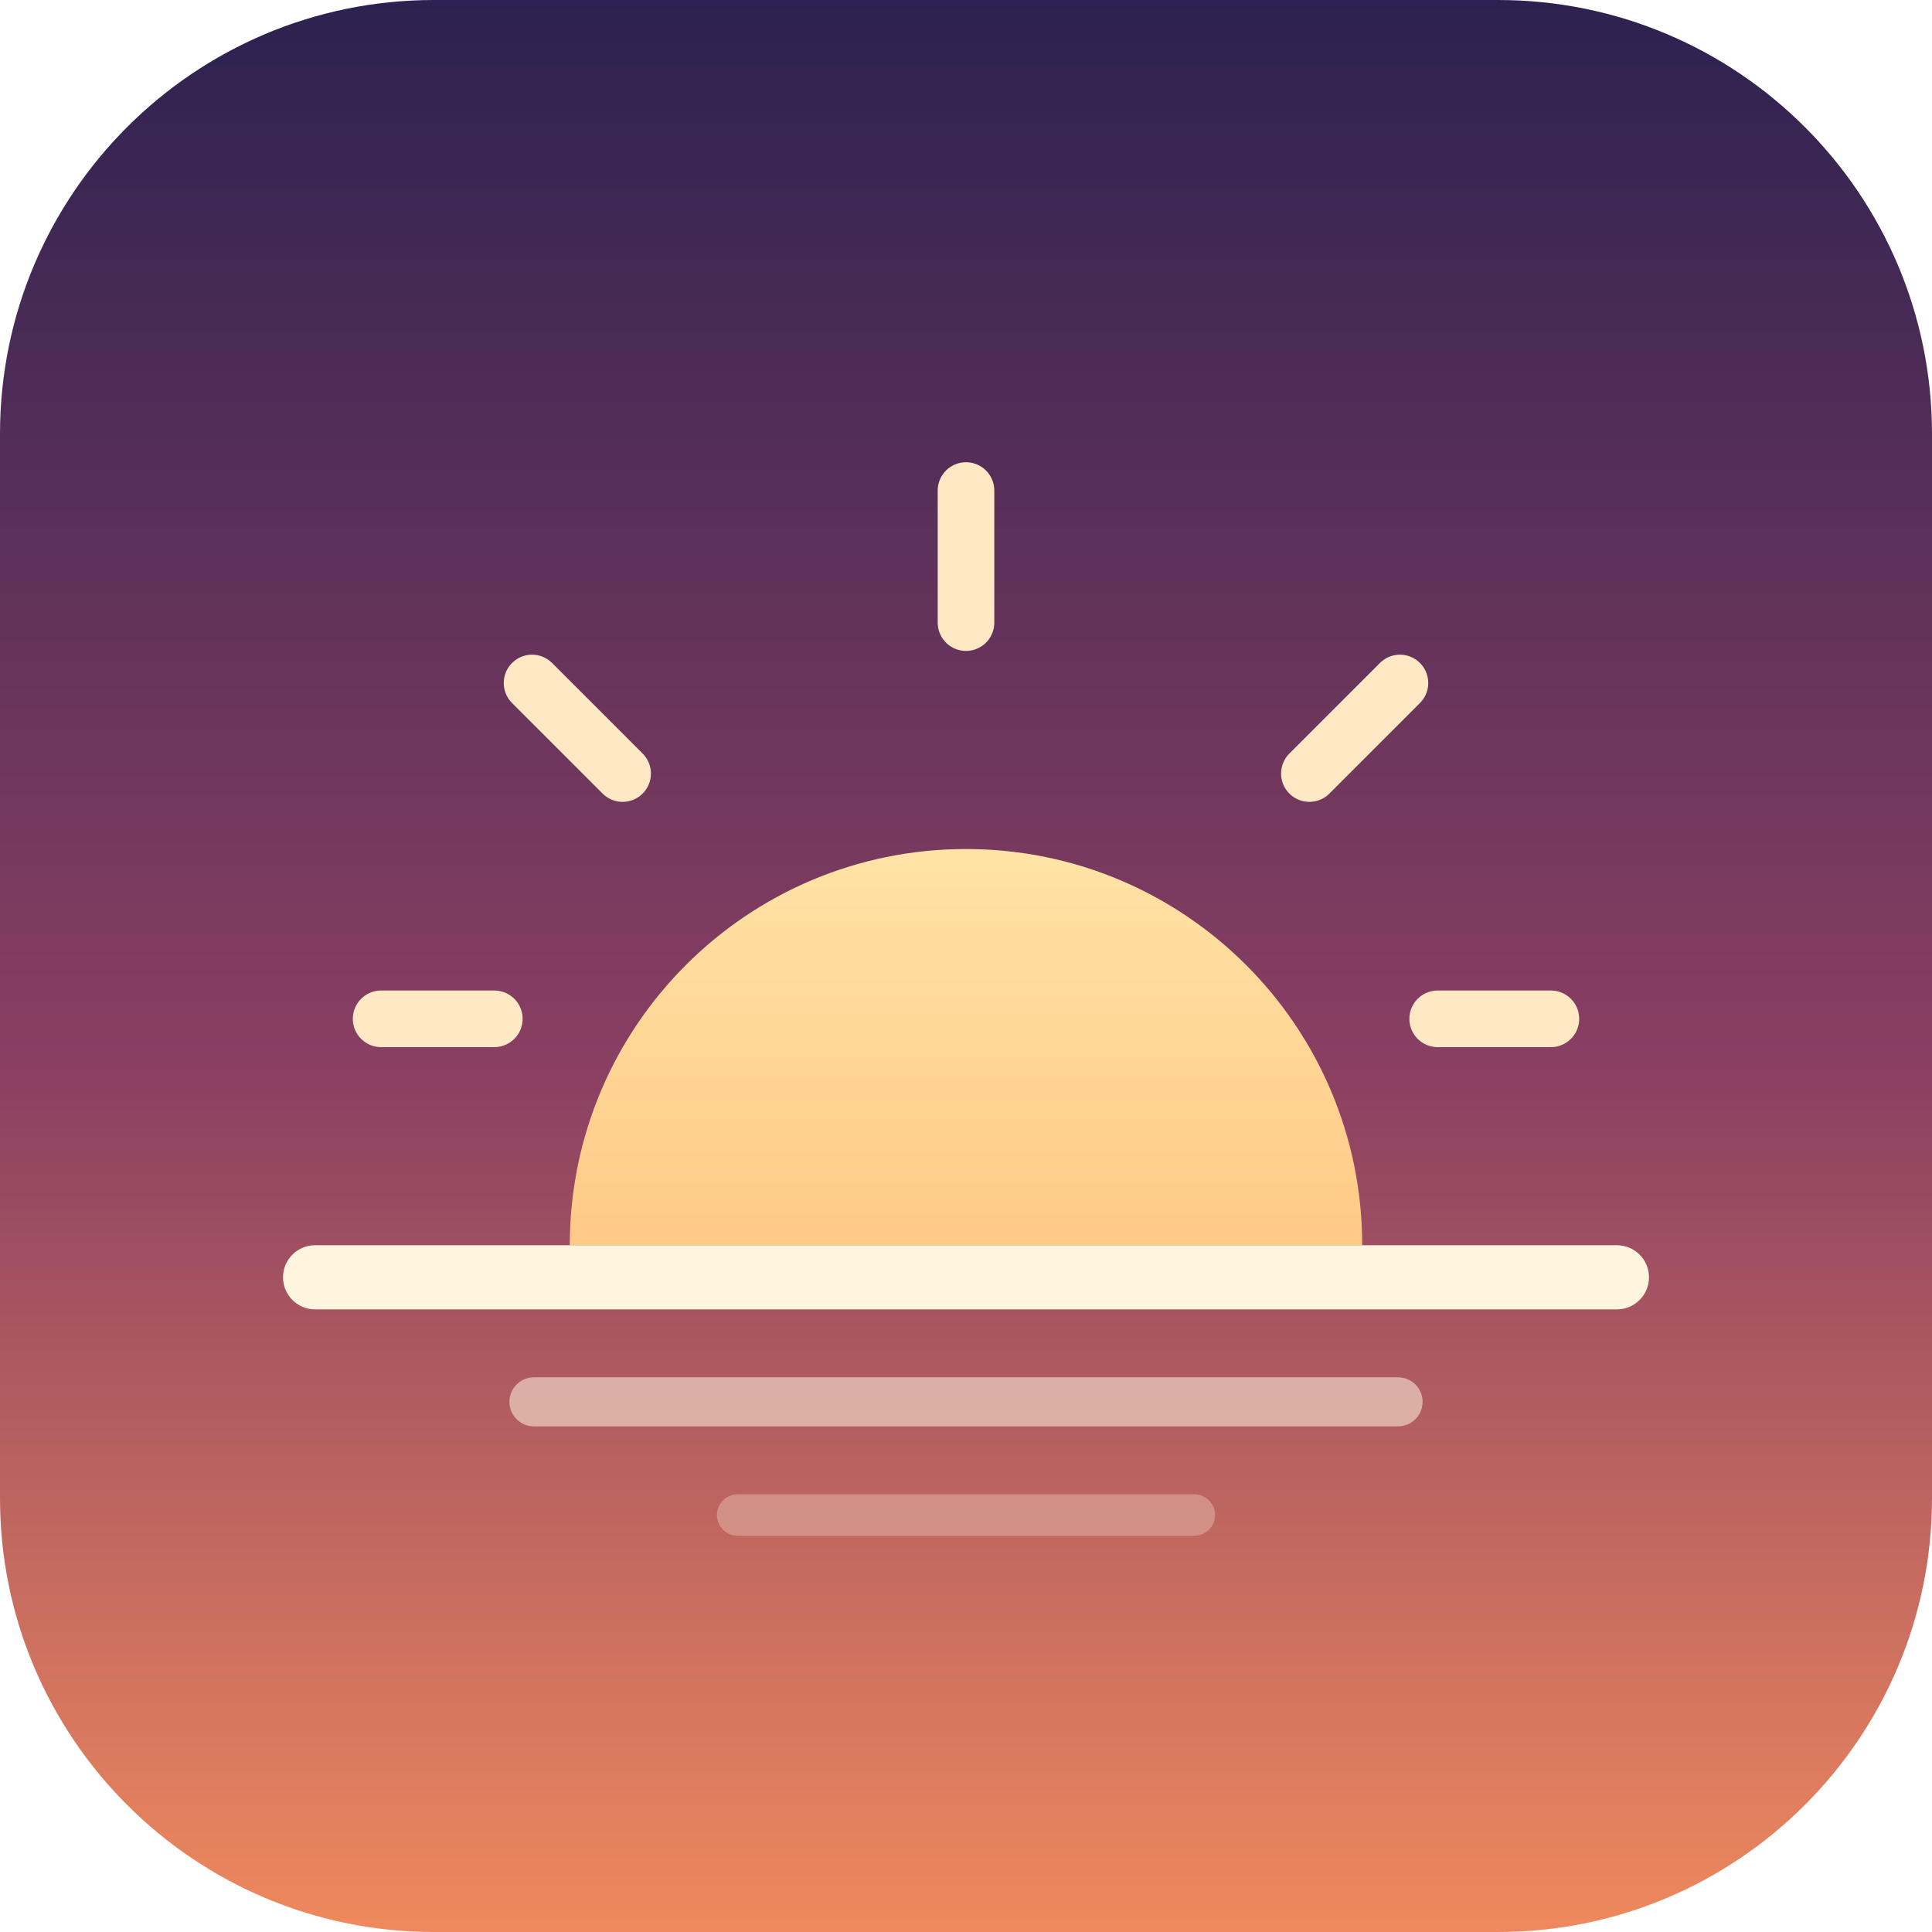
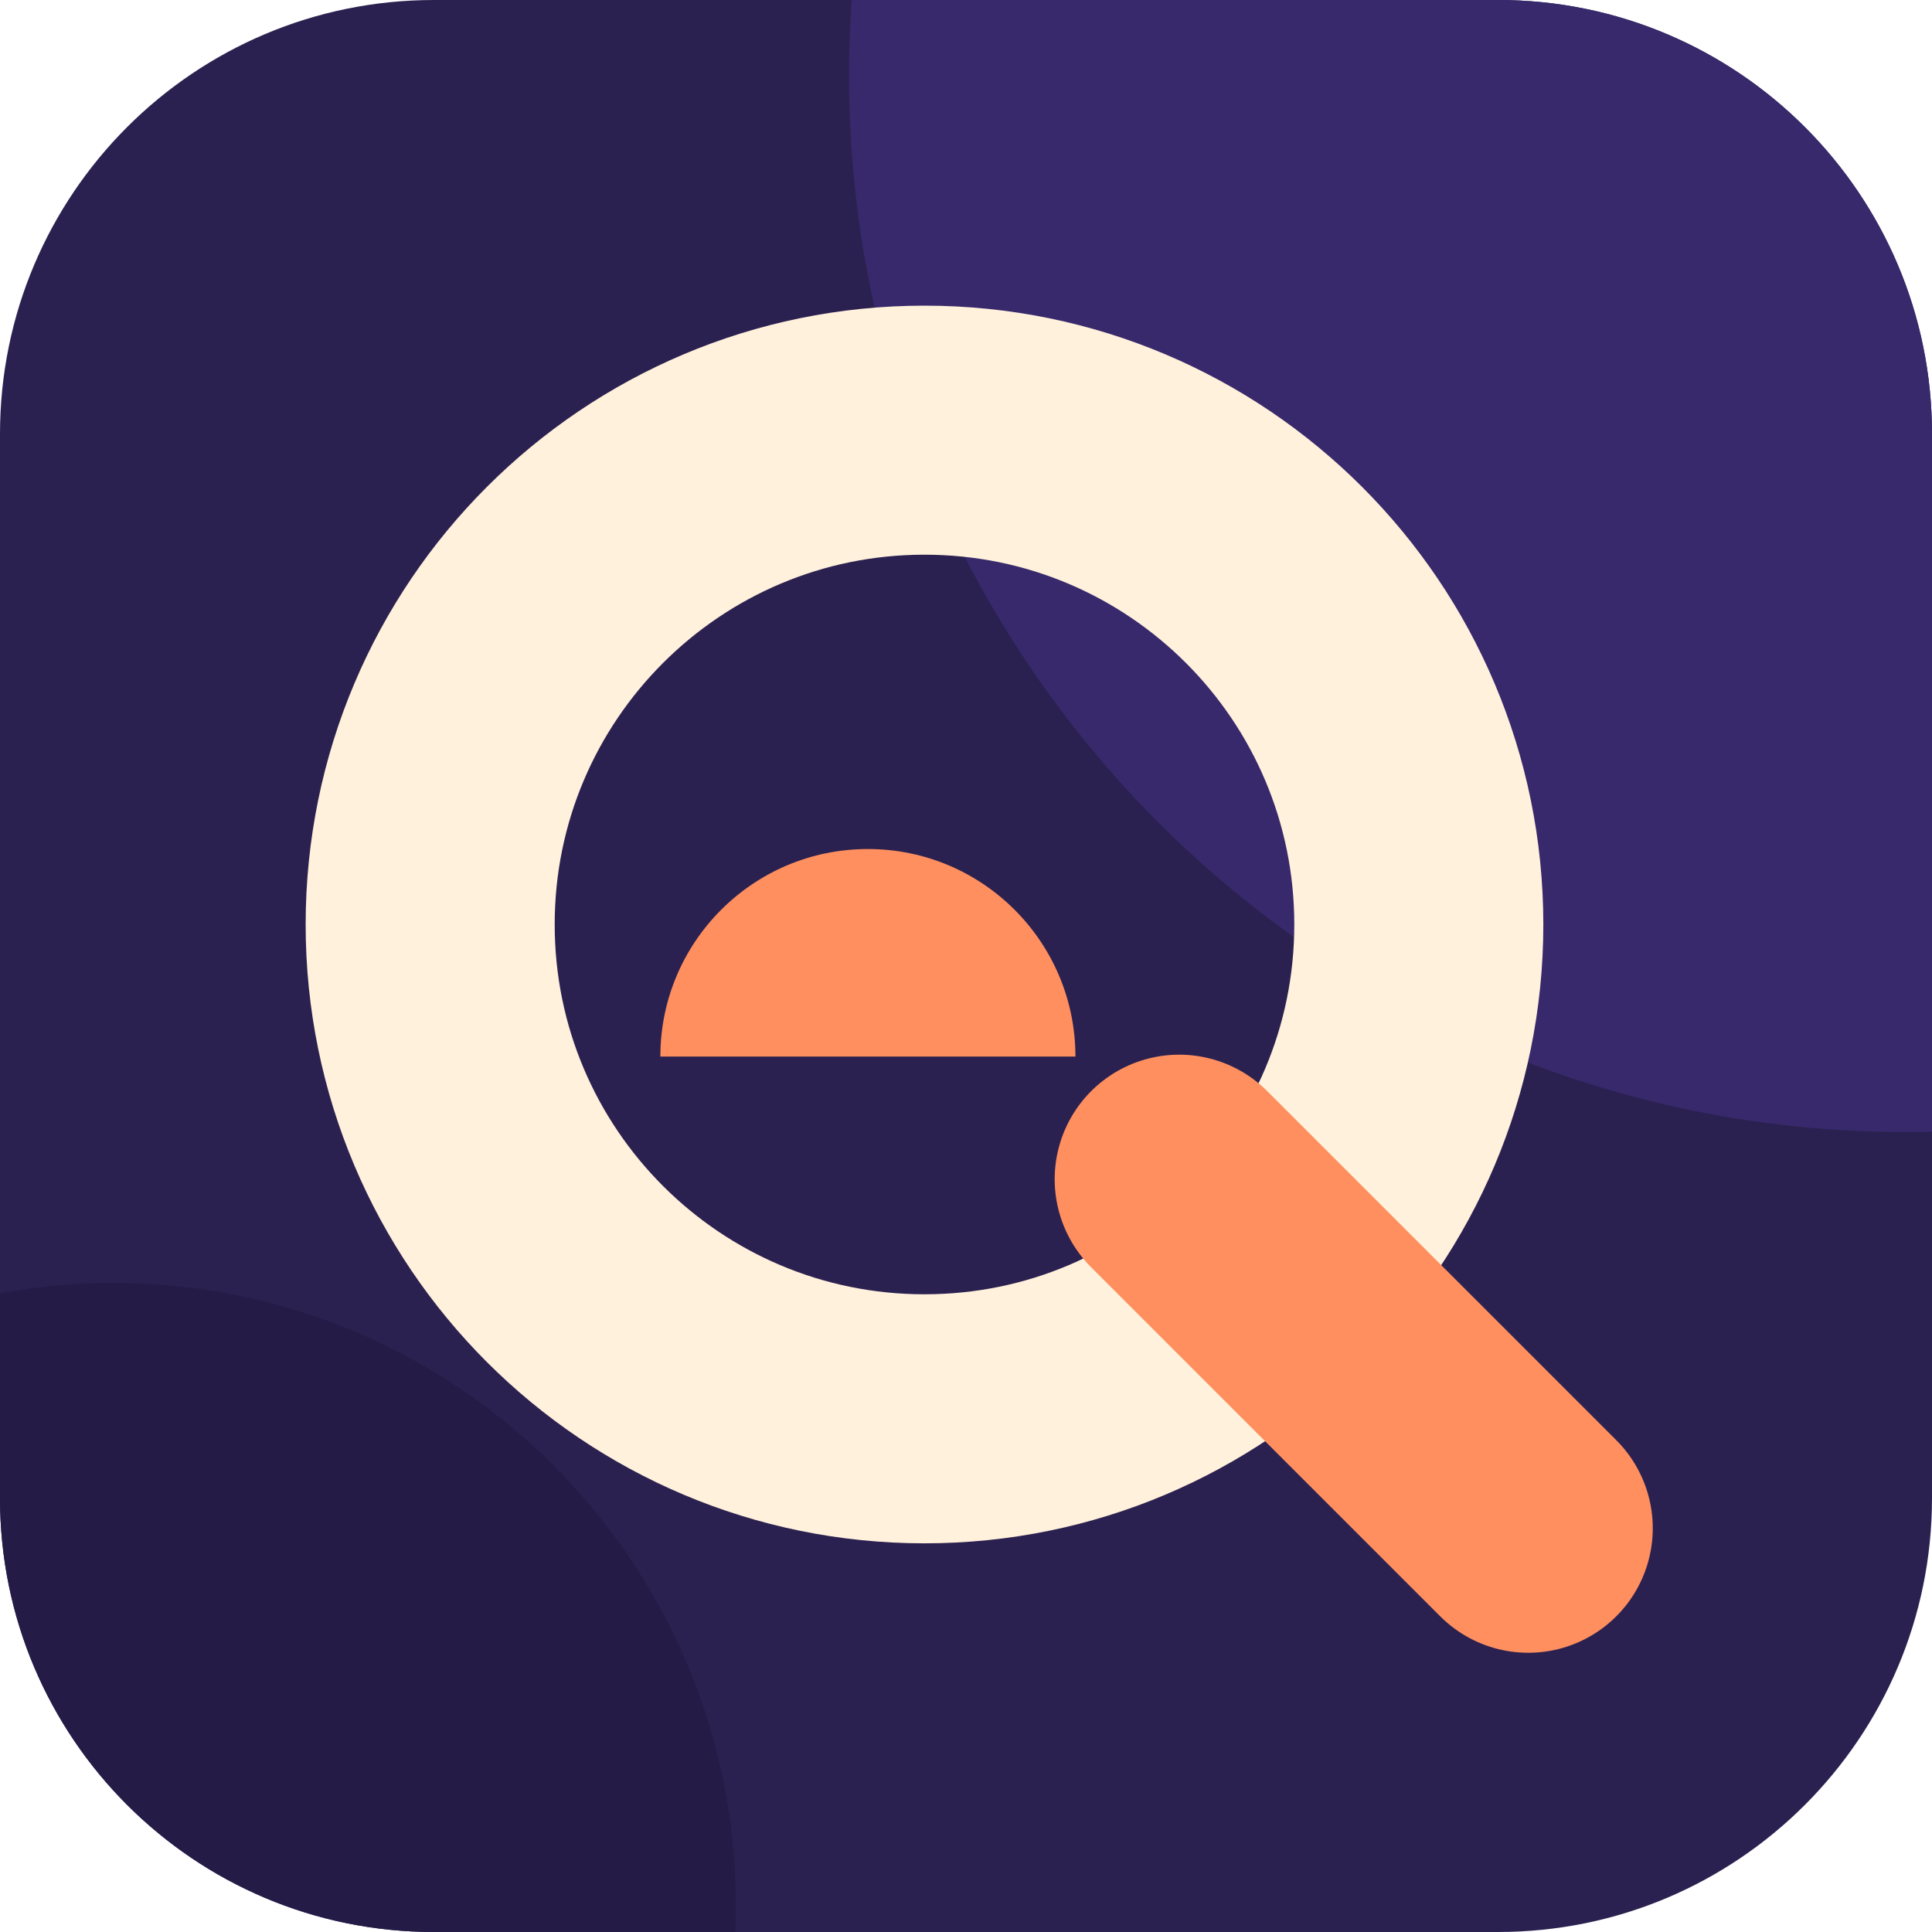
<svg xmlns="http://www.w3.org/2000/svg" viewBox="0 0 1024 1024">
  <defs>
-     <linearGradient id="ciel" x1="0" y1="0" x2="0" y2="1">
-       <stop offset="0" stop-color="#2b2150" />
-       <stop offset="0.55" stop-color="#8a3f62" />
-       <stop offset="1" stop-color="#f08a5d" />
-     </linearGradient>
-     <linearGradient id="soleil" x1="0" y1="0" x2="0" y2="1">
-       <stop offset="0" stop-color="#ffe3a6" />
-       <stop offset="1" stop-color="#ffb066" />
-     </linearGradient>
-     <clipPath id="haut">
-       <rect x="0" y="0" width="1024" height="660" />
+     <clipPath id="carre">
+       <rect width="1024" height="1024" rx="230" />
    </clipPath>
  </defs>
-   <rect width="1024" height="1024" rx="230" fill="url(#ciel)" />
-   <g clip-path="url(#haut)">
-     <circle cx="512" cy="660" r="210" fill="url(#soleil)" />
+   <rect width="1024" height="1024" rx="230" fill="#2b2150" />
+   <g clip-path="url(#carre)">
+     <circle cx="1010" cy="40" r="560" fill="#37296b" />
+     <circle cx="60" cy="1010" r="330" fill="#241b47" />
  </g>
-   <g stroke="#ffe9c4" stroke-width="30" stroke-linecap="round" fill="none">
-     <path d="M512 330v-70M330 410l-48-48M694 410l48-48M262 540h-60M762 540h60" />
-   </g>
-   <rect x="150" y="660" width="724" height="34" rx="17" fill="#fff4de" />
-   <rect x="270" y="730" width="484" height="26" rx="13" fill="#fff4de" opacity="0.55" />
-   <rect x="380" y="792" width="264" height="22" rx="11" fill="#fff4de" opacity="0.3" />
+   <circle cx="490" cy="490" r="262" fill="none" stroke="#fff1dc" stroke-width="132" />
+   <path d="M350 560 A110 110 0 0 1 570 560 Z" fill="#ff8f5e" />
+   <path d="M625 625 L810 810" stroke="#ff8f5e" stroke-width="132" stroke-linecap="round" />
</svg>
